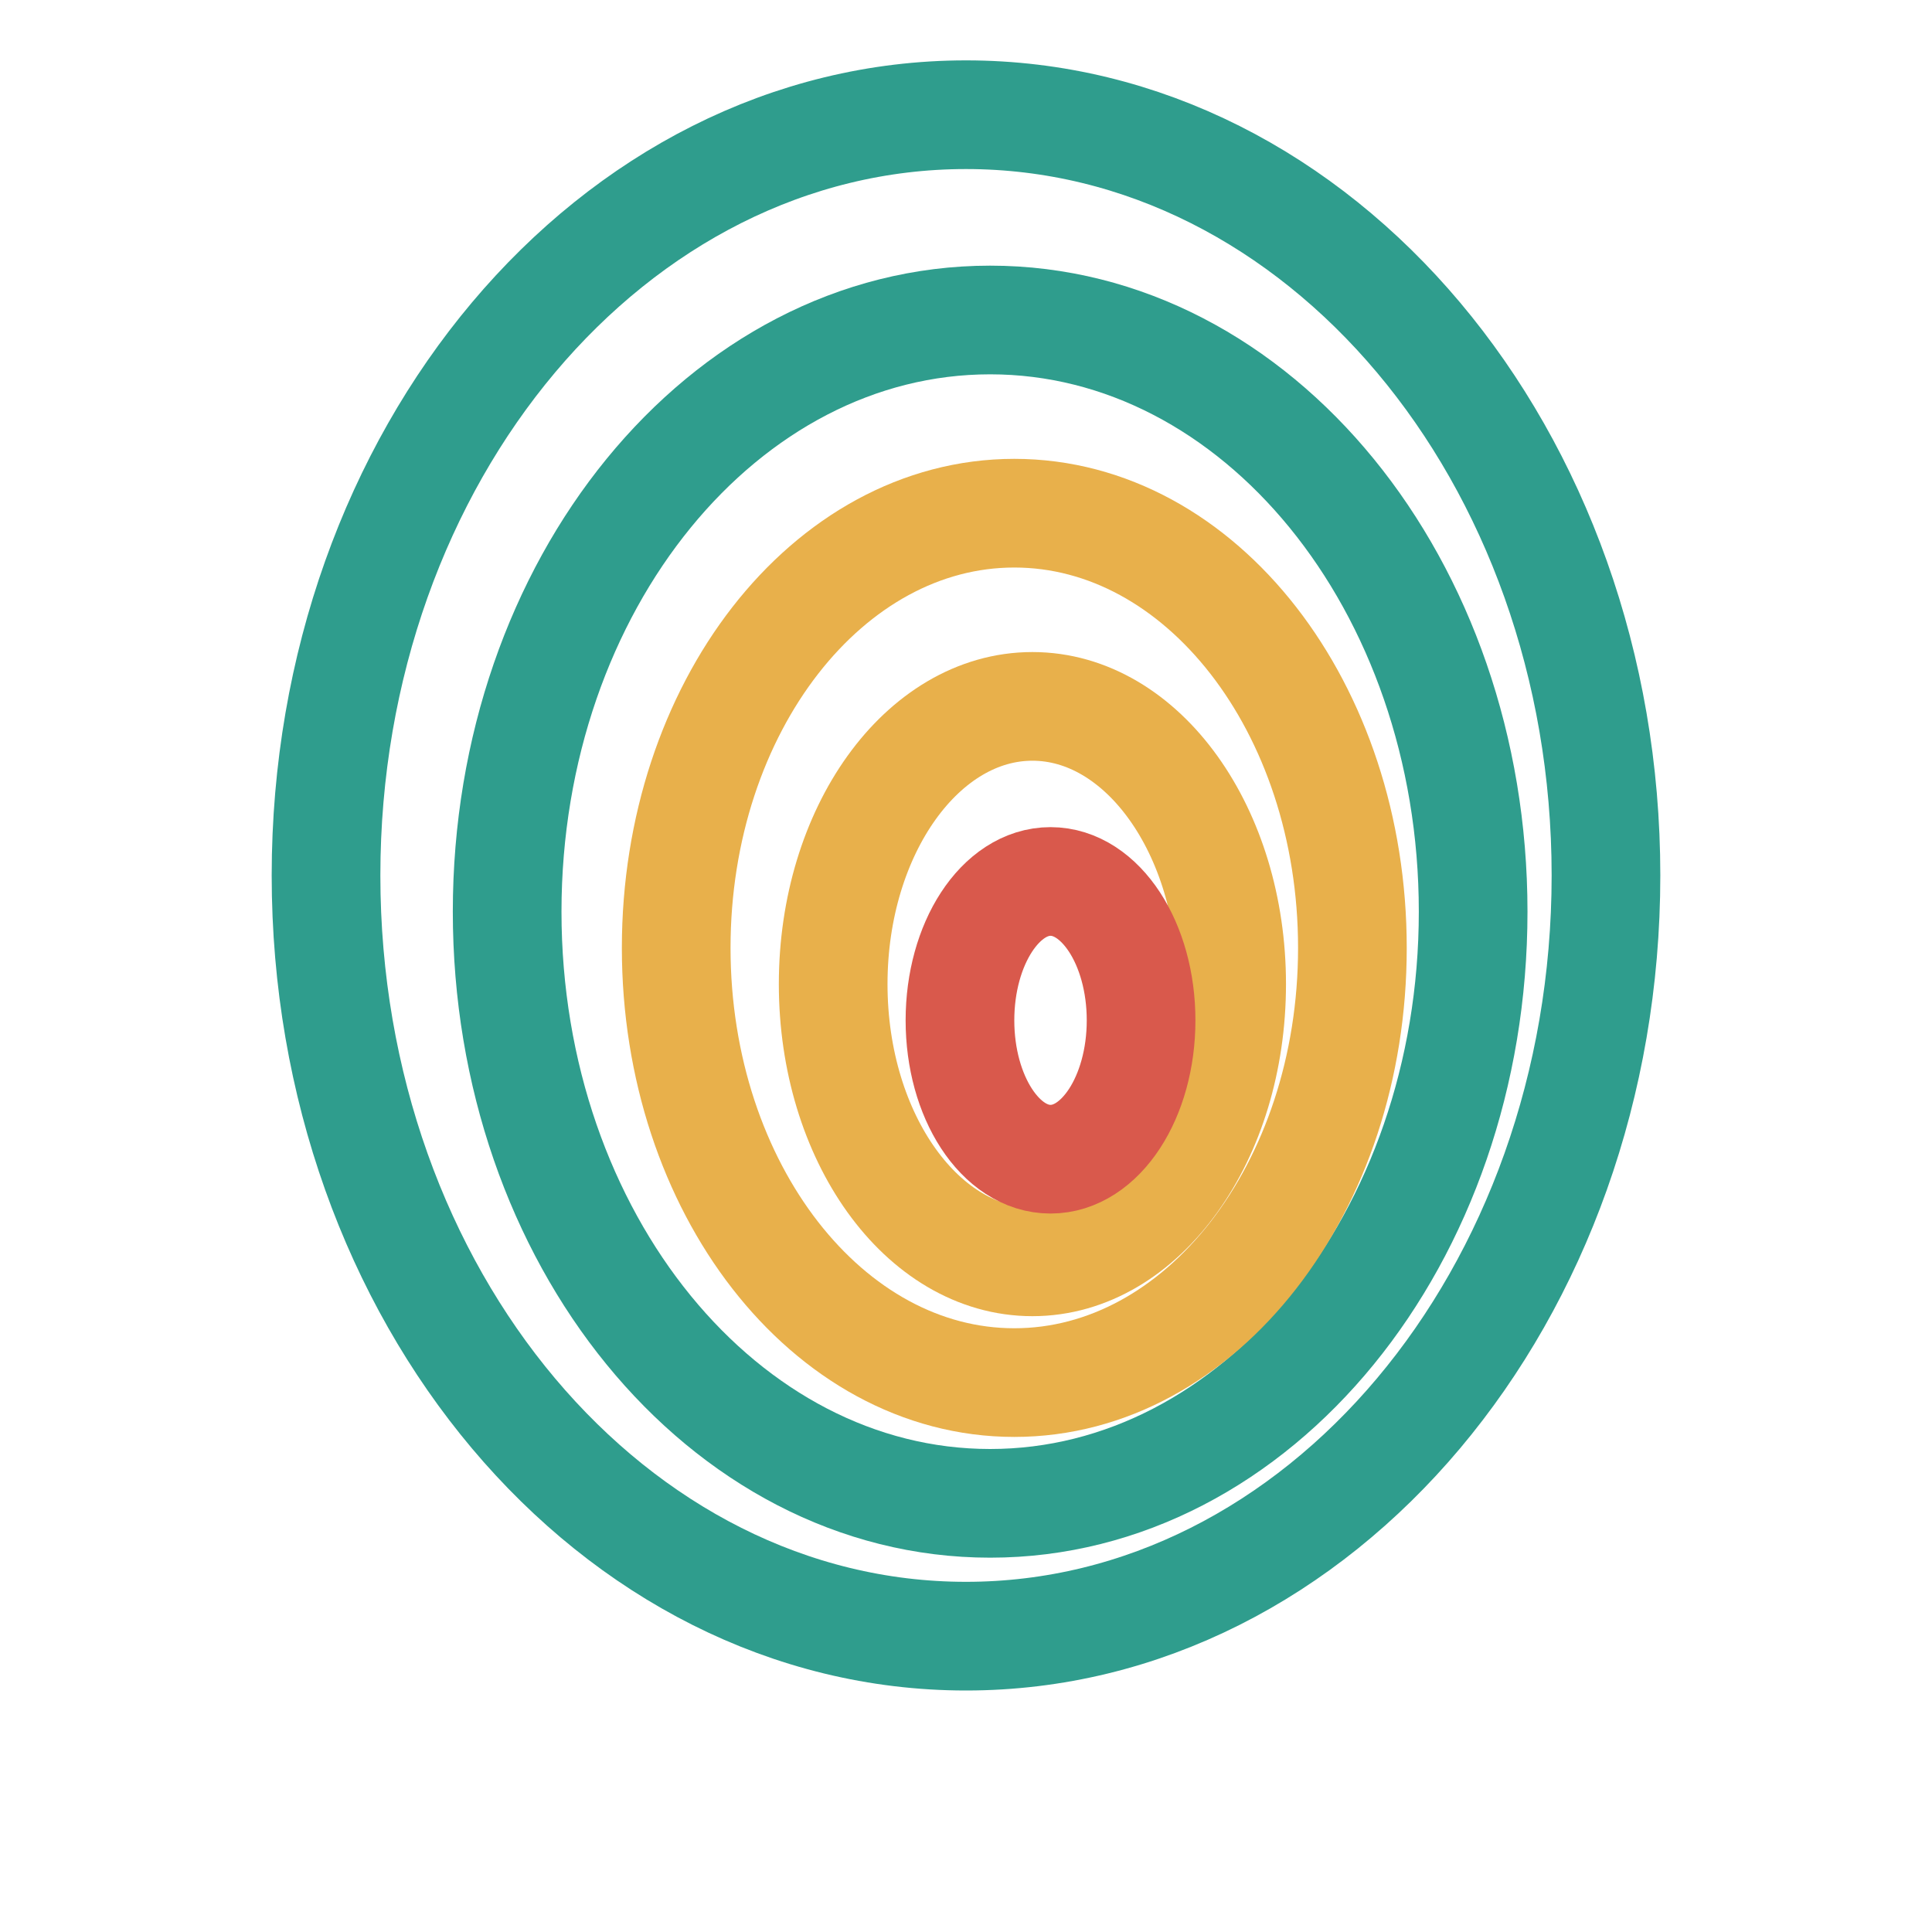
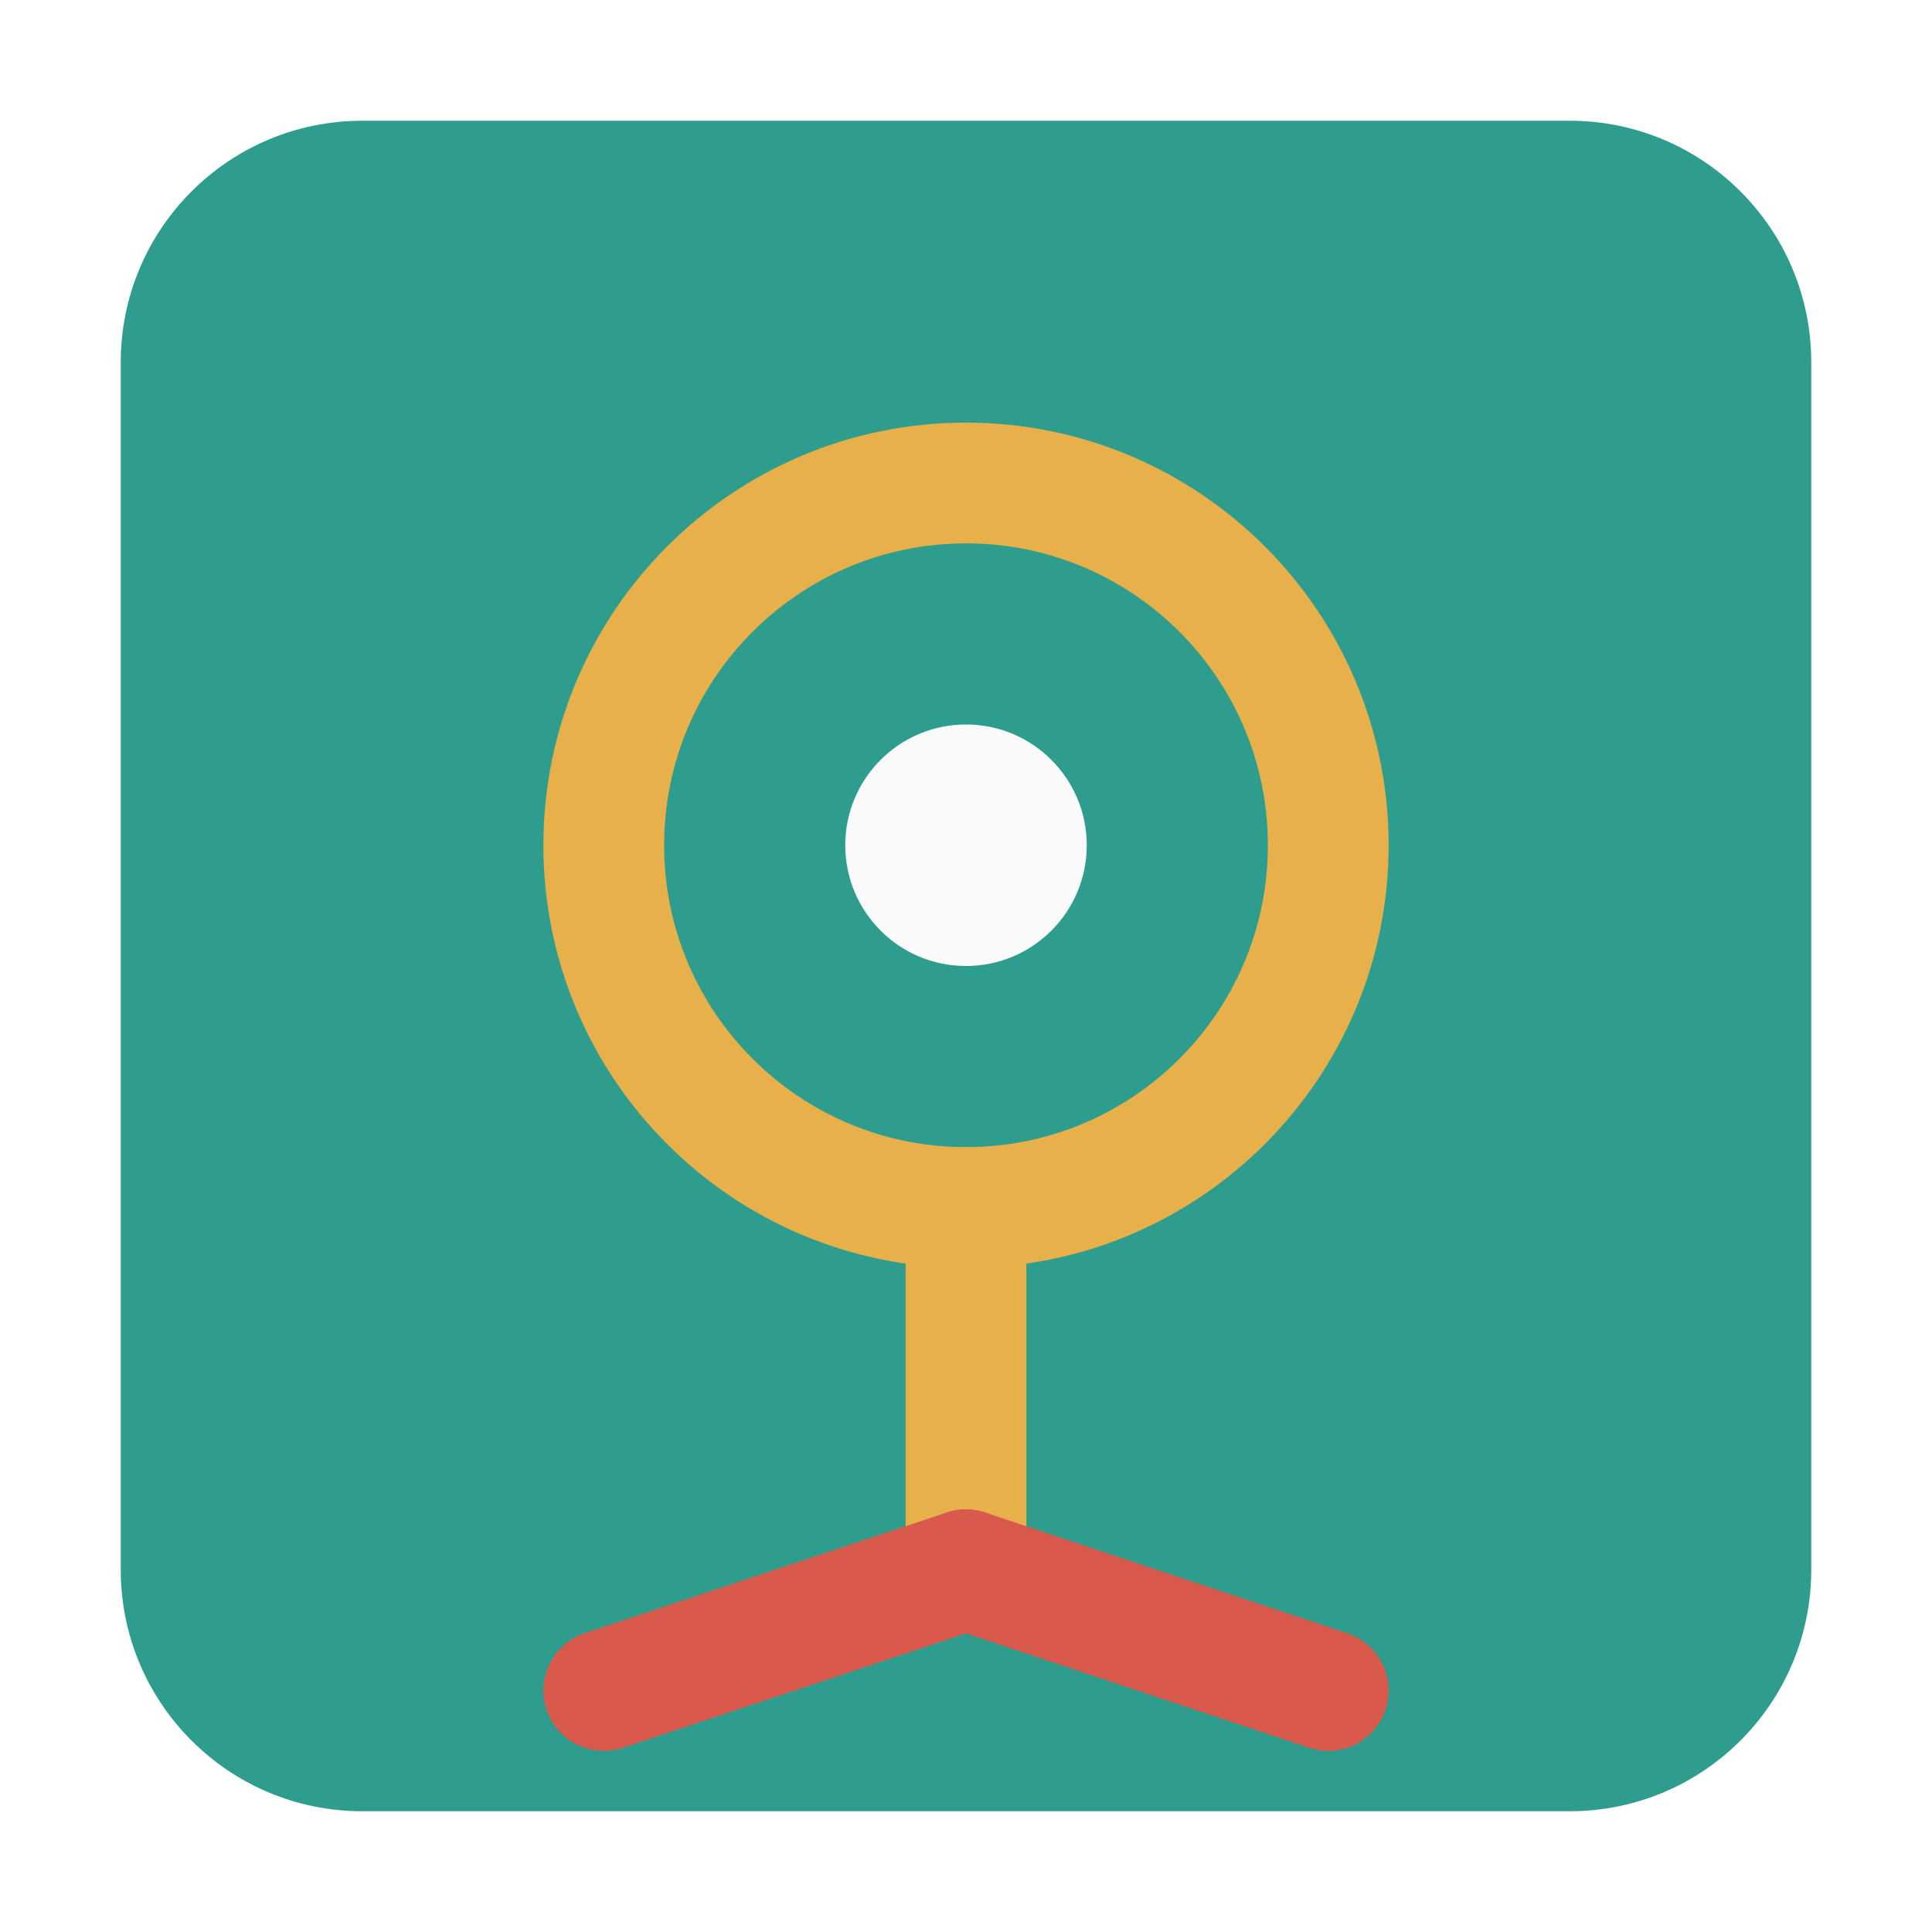
- <svg xmlns="http://www.w3.org/2000/svg" viewBox="0 0 32 32" fill="none" stroke-width="1.8">
-   <ellipse cx="16" cy="14.5" rx="10.6" ry="12.6" stroke="#2f9d8d" />
-   <ellipse cx="16.4" cy="15.1" rx="8" ry="9.8" stroke="#2f9d8d" />
-   <ellipse cx="16.8" cy="15.7" rx="5.6" ry="7.2" stroke="#e8b04b" />
-   <ellipse cx="17.1" cy="16.3" rx="3.3" ry="4.6" stroke="#e8b04b" />
-   <ellipse cx="17.4" cy="16.9" rx="1.5" ry="2.3" stroke="#d9594c" />
+ <svg xmlns="http://www.w3.org/2000/svg" viewBox="0 0 32 32">
+   <rect x="2" y="2" width="28" height="28" rx="4" fill="#2f9d8d" />
+   <circle cx="16" cy="14" r="6" fill="none" stroke="#e8b04b" stroke-width="2" />
+   <line x1="16" y1="20" x2="16" y2="26" stroke="#e8b04b" stroke-width="2" stroke-linecap="round" />
+   <line x1="16" y1="26" x2="10" y2="28" stroke="#d9594c" stroke-width="2" stroke-linecap="round" />
+   <line x1="16" y1="26" x2="22" y2="28" stroke="#d9594c" stroke-width="2" stroke-linecap="round" />
+   <circle cx="16" cy="14" r="2" fill="#fafafa" />
</svg>
